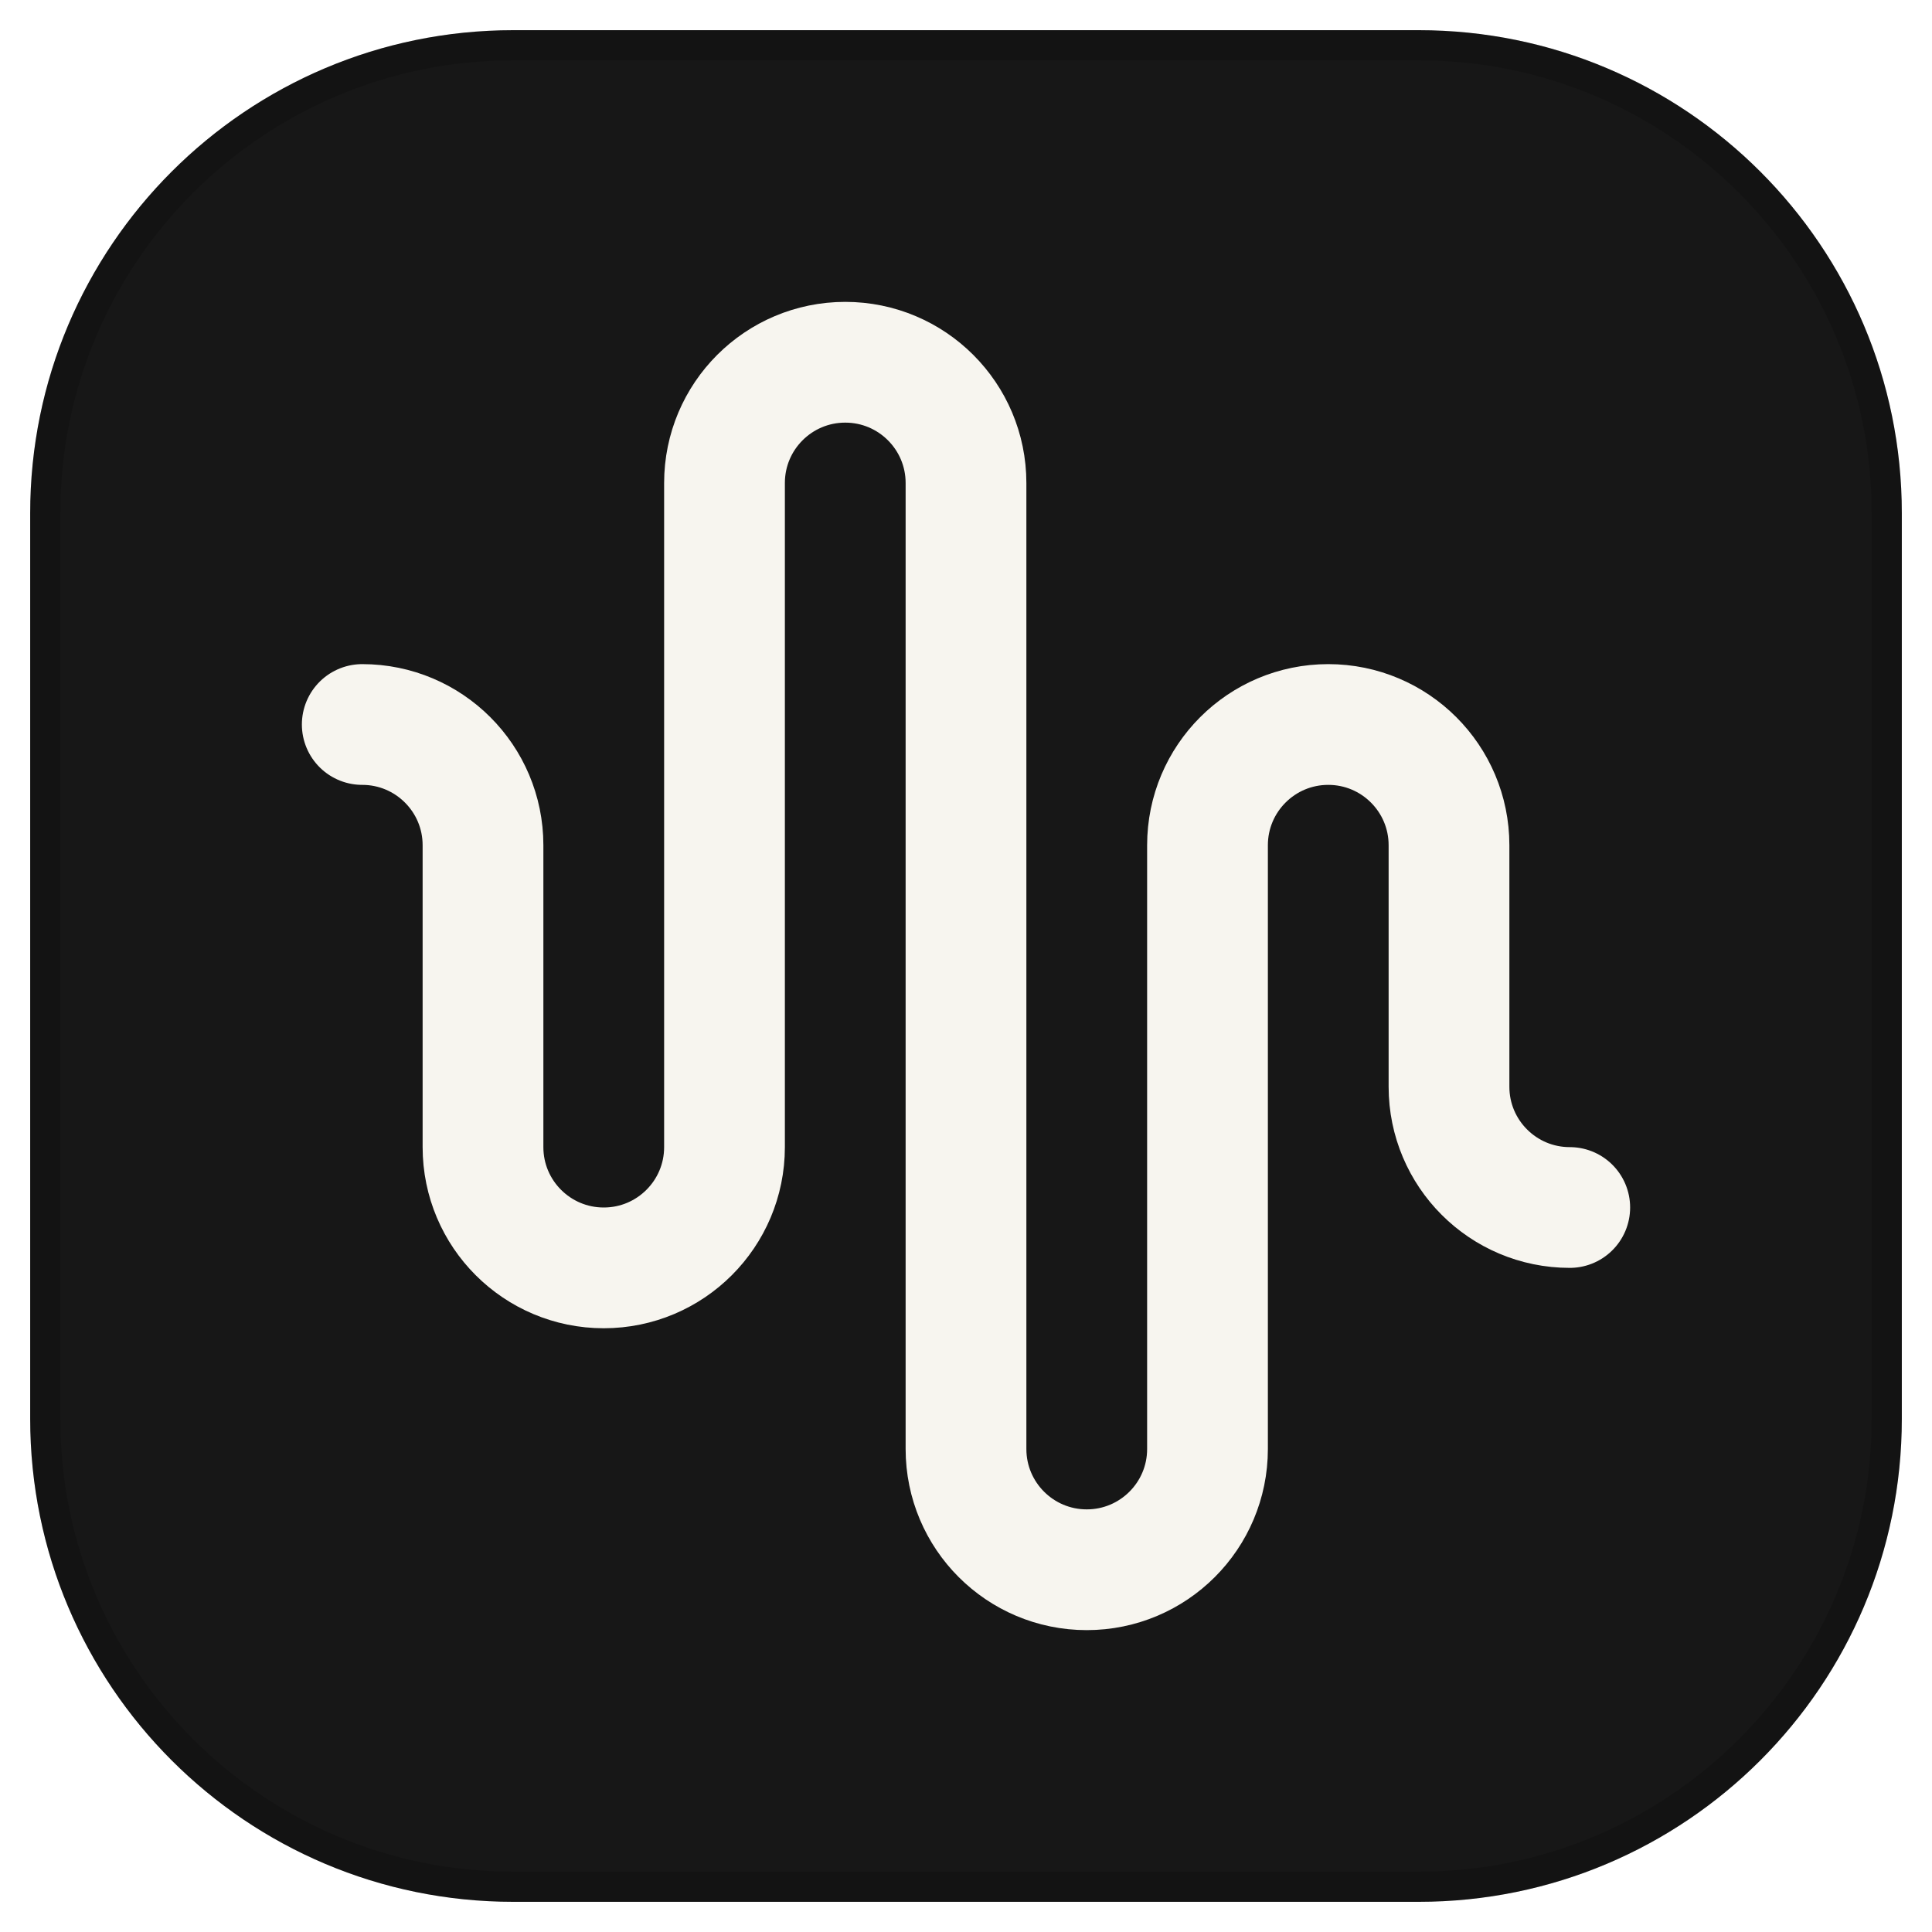
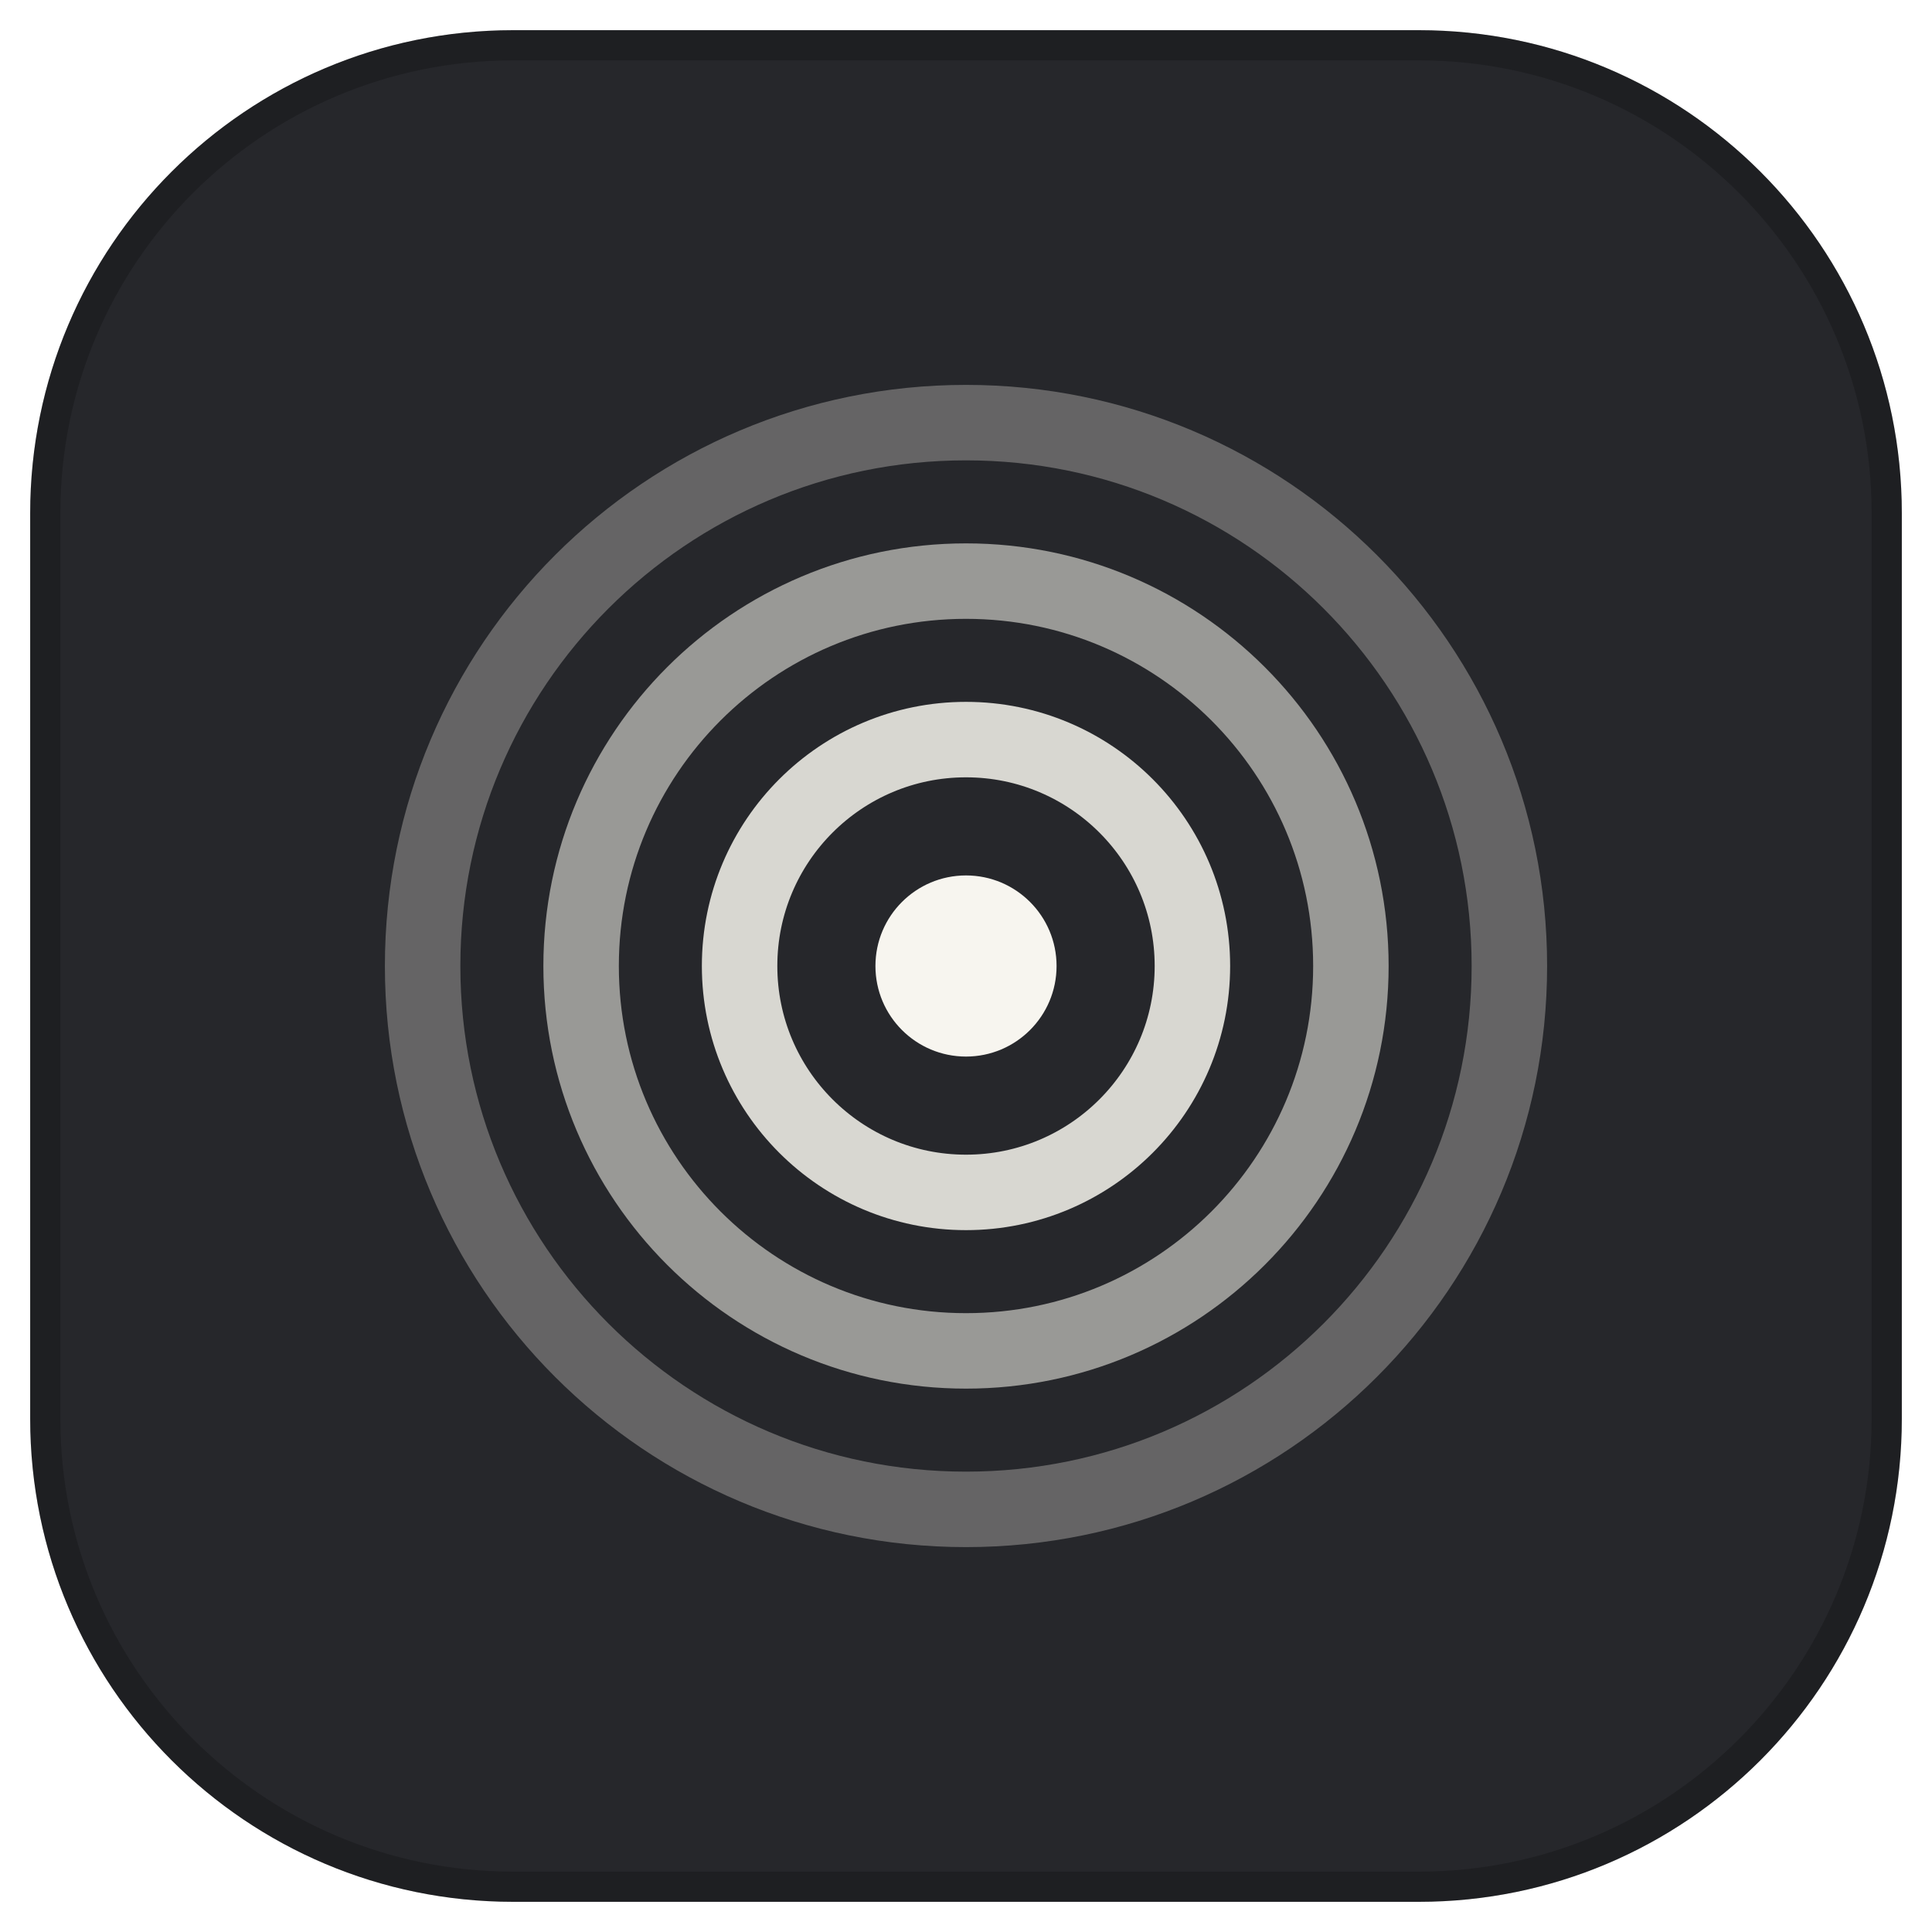
<svg xmlns="http://www.w3.org/2000/svg" viewBox="0 0 64 64">
-   <rect x="1" y="1" width="62" height="62" rx="16" fill="#171717" />
-   <rect x="1.5" y="1.5" width="61" height="61" rx="15.5" fill="none" stroke="#000" stroke-opacity=".16" />
-   <path d="M12 24a4 4 0 0 1 4 4v10a4 4 0 1 0 8 0V16a4 4 0 1 1 8 0v32a4 4 0 1 0 8 0V28a4 4 0 1 1 8 0v8a4 4 0 0 0 4 4" fill="none" stroke="#f7f5ef" stroke-width="4" stroke-linecap="round" stroke-linejoin="round" />
+   <rect x="1" y="1" width="62" height="62" rx="16" fill="#26272b" />
+   <rect x="1.5" y="1.5" width="61" height="61" rx="15.5" fill="none" stroke="#000" stroke-opacity=".2" />
+   <g fill="none" stroke="#f7f5ef" stroke-width="2.5">
+     <circle cx="32" cy="32" r="18" stroke-opacity=".3" />
+     <circle cx="32" cy="32" r="12.75" stroke-opacity=".55" />
+     <circle cx="32" cy="32" r="7.5" stroke-opacity=".85" />
+   </g>
+   <circle cx="32" cy="32" r="3" fill="#f7f5ef" />
</svg>
